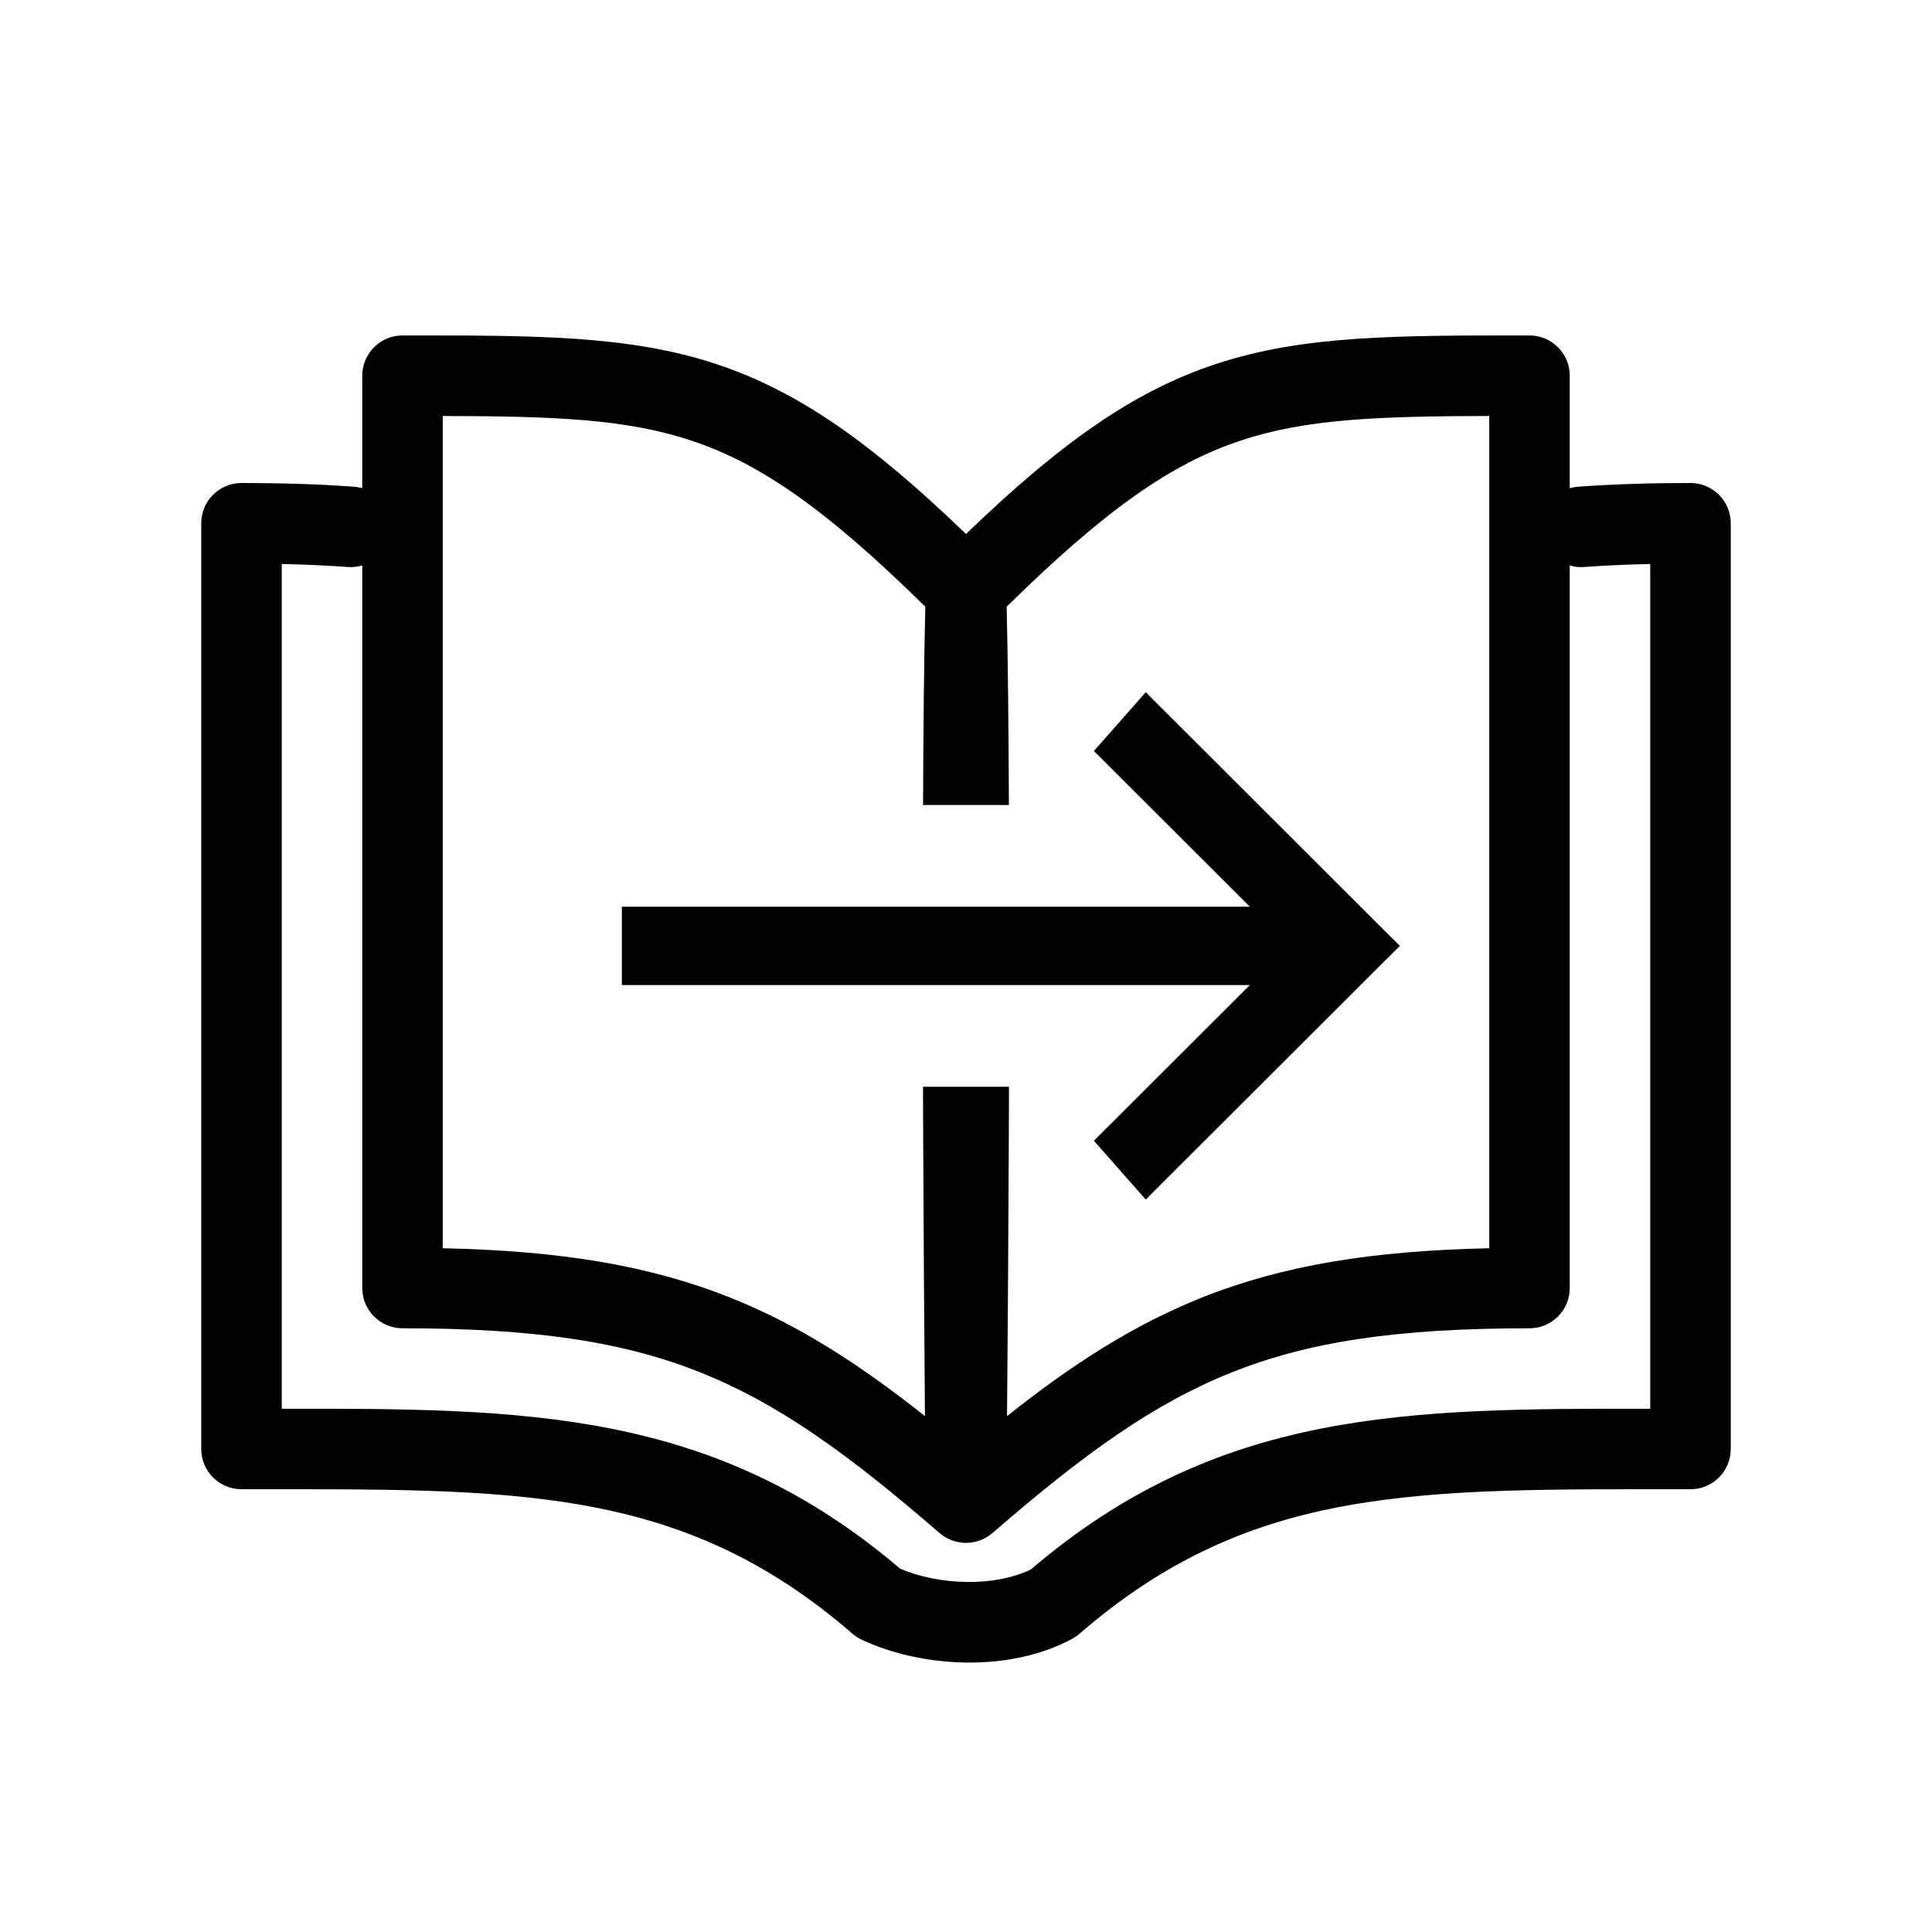
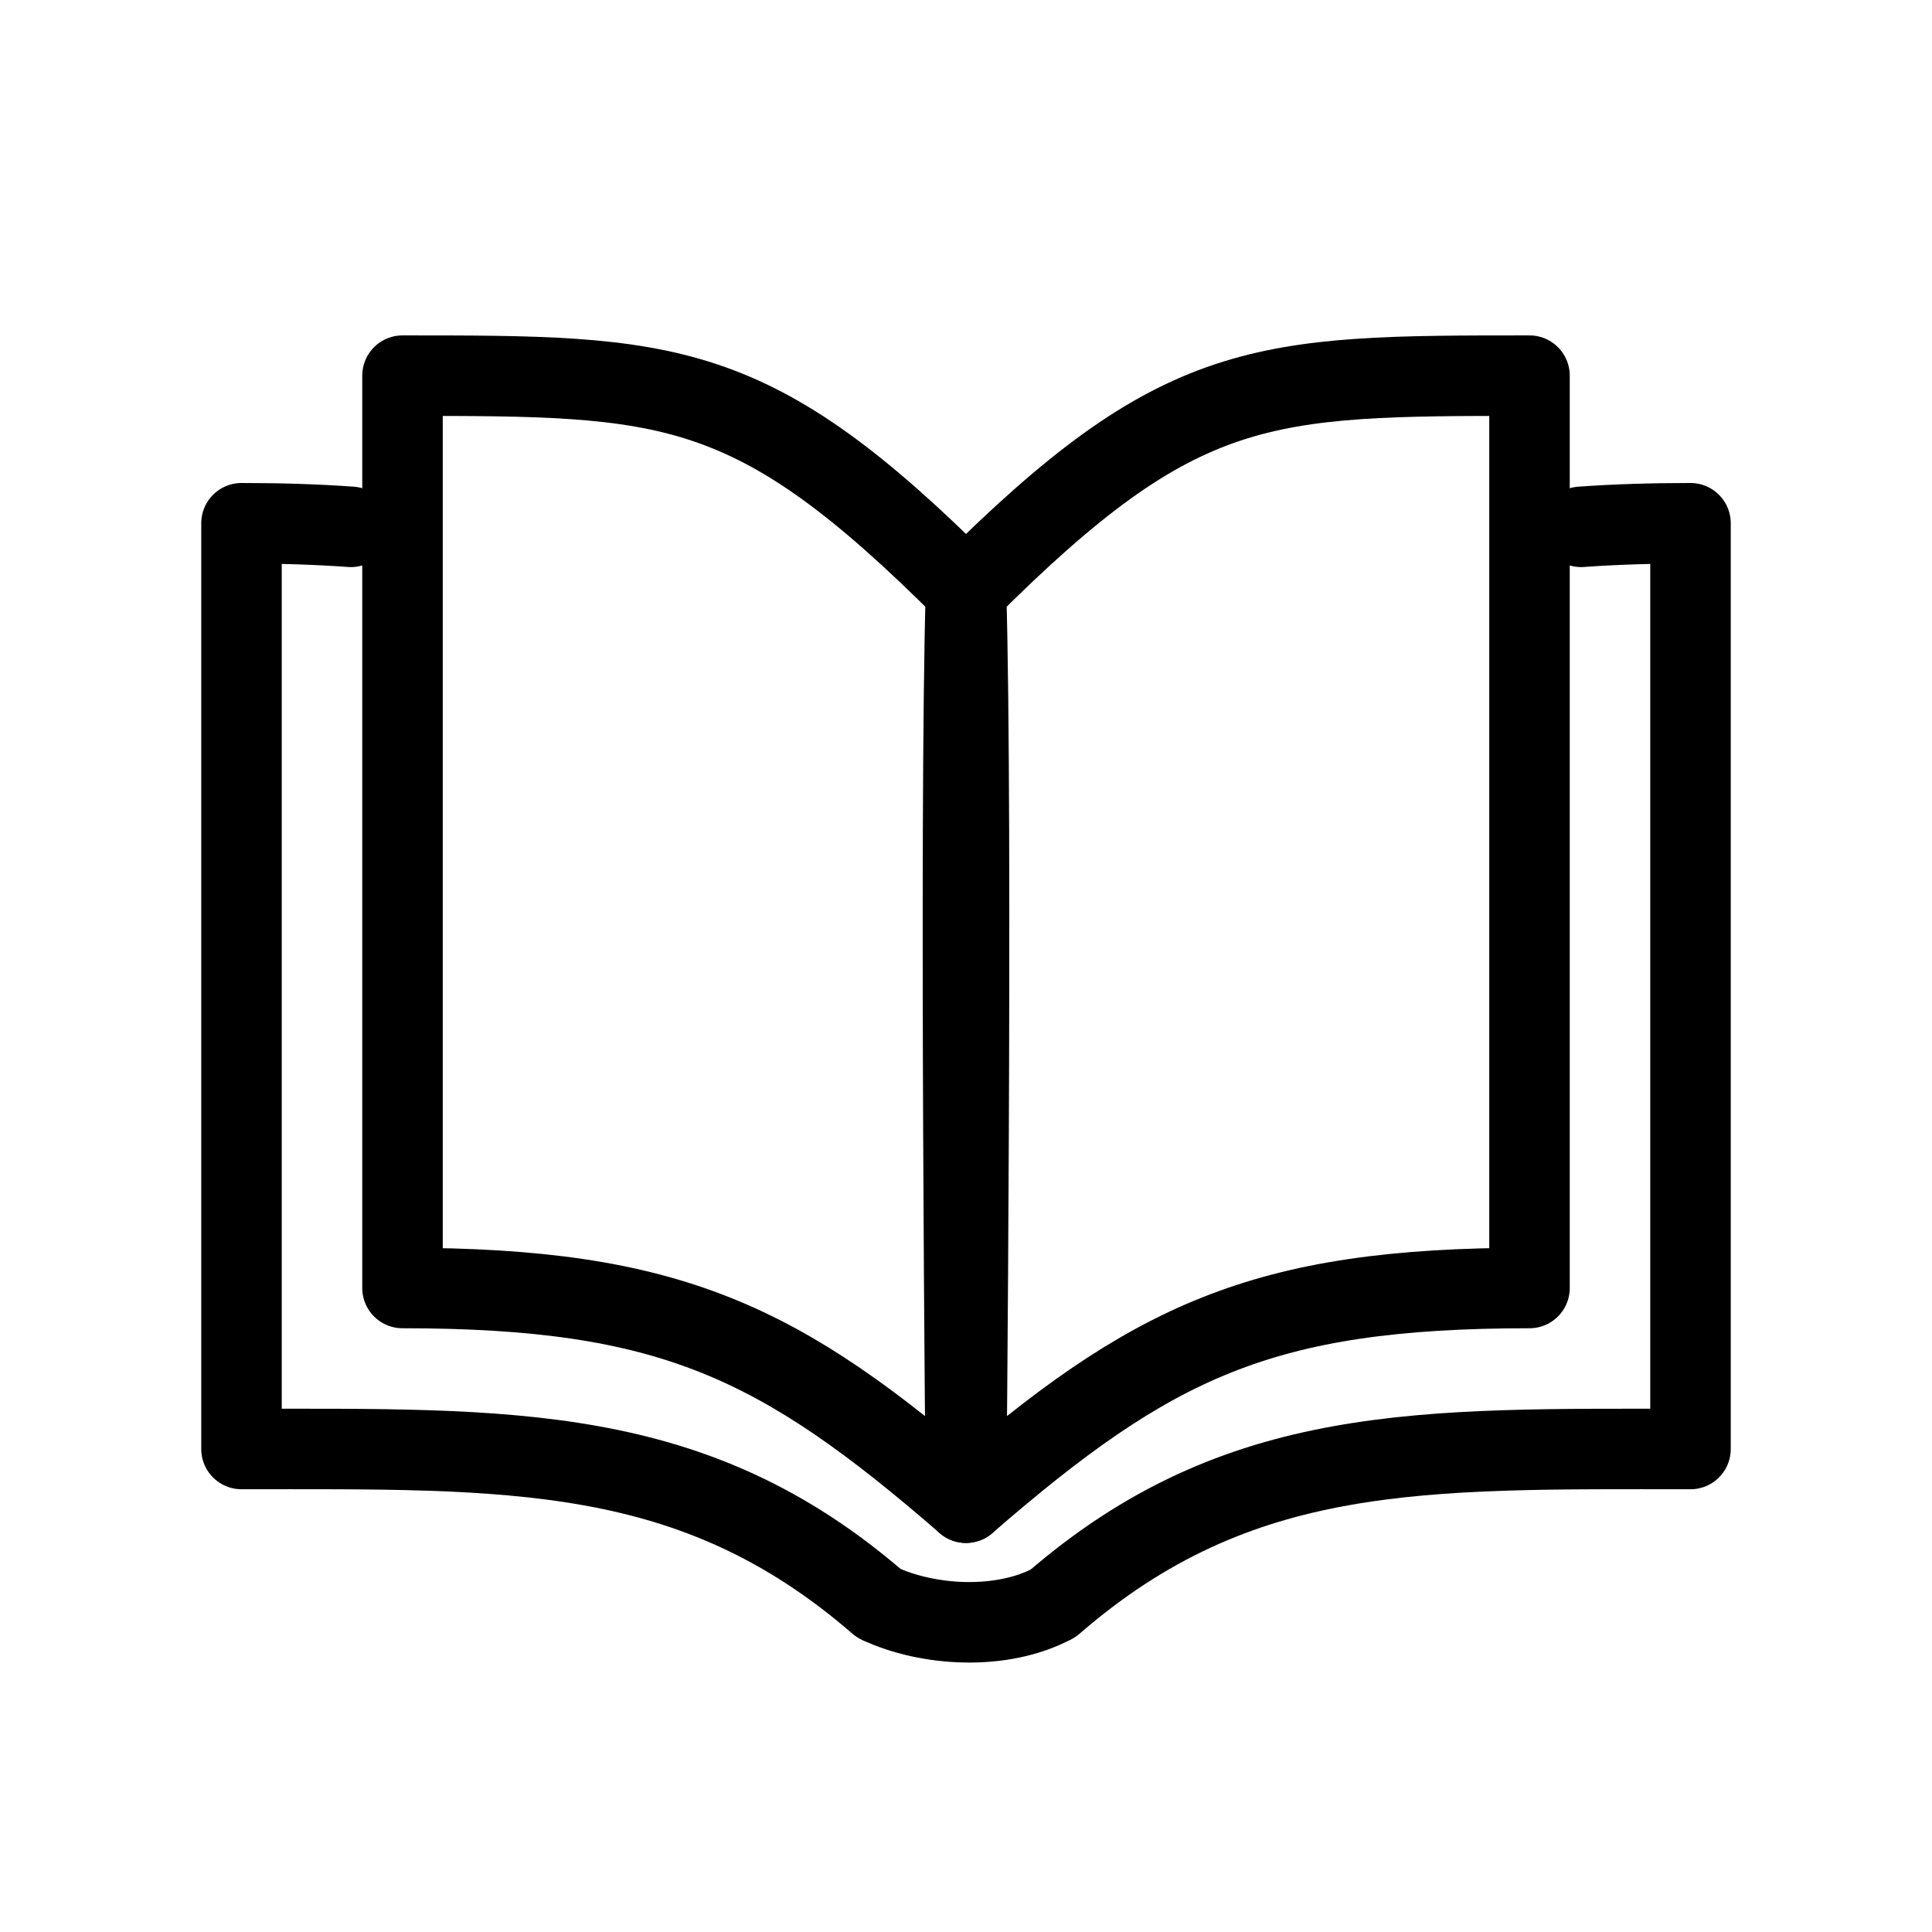
- <svg xmlns="http://www.w3.org/2000/svg" width="48" height="48" viewBox="0 0 48 48" fill="none">
-   <path d="M28.686 17.806L34.194 23.306L34.39 23.5L34.194 23.694L28.686 29.194L28.479 29.401L28.285 29.182L27.726 28.547L27.555 28.354L27.738 28.171L31.717 24.198H15.725V22.802H31.717L27.738 18.829L27.555 18.646L27.726 18.453L28.285 17.818L28.479 17.599L28.686 17.806Z" fill="black" stroke="black" stroke-width="0.55" />
-   <path d="M38 8.334C38.552 8.334 39 8.782 39 9.334V12.13C39.067 12.11 39.138 12.097 39.21 12.092C40.084 12.029 41.01 12 42 12C42.552 12 43 12.448 43 13V36C43 36.552 42.552 37 42 37C35.26 37 31.109 36.873 26.822 40.589C26.765 40.638 26.703 40.679 26.64 40.713L26.641 40.715C25.042 41.573 22.883 41.418 21.44 40.753L21.409 40.739V40.737C21.328 40.699 21.25 40.651 21.179 40.589C16.892 36.873 12.741 37 6 37C5.448 37 5 36.552 5 36V13C5 12.448 5.448 12 6 12C6.99 12 7.916 12.029 8.79 12.092C8.863 12.097 8.933 12.11 9 12.13V9.334C9 8.782 9.448 8.334 10 8.334C13.281 8.334 15.63 8.323 17.816 9.052C19.843 9.727 21.655 11.006 24 13.267C26.345 11.006 28.157 9.727 30.184 9.052C32.37 8.323 34.718 8.334 38 8.334ZM41 14.012C40.424 14.025 39.877 14.049 39.353 14.087C39.231 14.096 39.111 14.081 39 14.048V32.001C39 32.553 38.552 33.001 38 33.001C34.729 33.001 32.525 33.329 30.601 34.097C28.67 34.867 26.939 36.11 24.655 38.09C24.647 38.097 24.637 38.103 24.628 38.11C24.6 38.133 24.571 38.155 24.54 38.175C24.517 38.19 24.491 38.202 24.467 38.215C24.451 38.223 24.436 38.234 24.42 38.241H24.417C24.293 38.298 24.159 38.329 24.023 38.332C24.016 38.332 24.008 38.333 24 38.333C23.992 38.333 23.984 38.332 23.976 38.332C23.84 38.329 23.706 38.298 23.582 38.241H23.58C23.564 38.233 23.548 38.223 23.532 38.215C23.508 38.202 23.483 38.19 23.459 38.175C23.428 38.155 23.4 38.133 23.372 38.11C23.363 38.103 23.353 38.097 23.345 38.09C21.061 36.11 19.33 34.867 17.399 34.097C15.475 33.329 13.271 33.001 10 33.001C9.448 33.001 9 32.553 9 32.001V14.048C8.889 14.081 8.77 14.096 8.647 14.087C8.124 14.049 7.576 14.025 7 14.012V35C13.047 34.992 17.717 35.014 22.364 38.974C23.331 39.386 24.704 39.435 25.614 38.991C30.269 35.014 34.944 34.992 41 35V14.012ZM37 10.335C34.209 10.342 32.444 10.407 30.816 10.949C29.11 11.518 27.474 12.647 25.01 15.074C25.042 16.367 25.057 18.087 25.066 20H22.933C22.941 18.087 22.957 16.367 22.989 15.074C20.525 12.648 18.89 11.518 17.184 10.949C15.556 10.407 13.791 10.342 11 10.335V31.012C13.895 31.075 16.112 31.43 18.14 32.238C19.83 32.912 21.343 33.884 22.98 35.183C22.979 35.004 22.977 34.815 22.976 34.618C22.962 32.947 22.946 30.656 22.936 28.185C22.934 27.794 22.933 27.398 22.932 27H25.068C25.067 27.398 25.066 27.794 25.064 28.185C25.054 30.656 25.038 32.947 25.024 34.618C25.023 34.815 25.02 35.004 25.019 35.183C26.656 33.884 28.17 32.912 29.86 32.238C31.888 31.43 34.105 31.075 37 31.012V10.335Z" fill="black" />
+ <svg xmlns="http://www.w3.org/2000/svg" version="1.1" width="48" height="48" viewBox="0 0 48 48" enable-background="new 0 0 24.00 24.00" xml:space="preserve" id="svg4">
+   <defs id="defs8">
+ 
+ 
+ 
+ 
+ 
+ 
+ 
+ 
+ 
+ 
+ 
+ 
+ 
+ 
+ 
+ 
+ 
+ 
+ 	</defs>
+   <path id="path1054" style="fill:none;stroke:#000000;stroke-width:2;stroke-linecap:round;stroke-linejoin:round;stroke-opacity:1" d="M 24,14.667 C 29.333,9.333 31.333,9.333 38,9.333 M 24,37.333 C 28.614,33.333 31.333,32 38,32 m 0,0 V 9.333 M 24,14.667 c 0.171,5.813 0,22.667 0,22.667" />
+   <path id="path1054-7" style="fill:none;stroke:#000000;stroke-width:2;stroke-linecap:round;stroke-linejoin:round;stroke-opacity:1" d="M 39.281,13.089 C 40.127,13.028 41.029,13 42,13 M 26.167,39.833 C 30.781,35.833 35.333,36 42,36 m 0,0 V 13" />
+   <path id="path1099" style="fill:none;stroke:#000000;stroke-width:2;stroke-linecap:round;stroke-linejoin:round;stroke-opacity:1" d="M 24,14.667 C 18.667,9.333 16.667,9.333 10,9.333 M 24,37.333 C 19.386,33.333 16.667,32 10,32 m 0,0 V 9.333 M 24,14.667 c -0.171,5.813 0,22.667 0,22.667" />
+   <path style="fill:none;stroke:#000000;stroke-width:2;stroke-linecap:butt;stroke-linejoin:miter;stroke-opacity:1" d="m 21.833,39.833 c 1.22,0.573 3.058,0.685 4.333,0" id="path1107" />
+   <path id="path7038" style="fill:none;stroke:#000000;stroke-width:2;stroke-linecap:round;stroke-linejoin:round;stroke-opacity:1" d="M 8.719,13.089 C 7.873,13.028 6.971,13 6,13 M 21.833,39.833 C 17.219,35.833 12.667,36 6,36 m 0,0 V 13" />
</svg>
